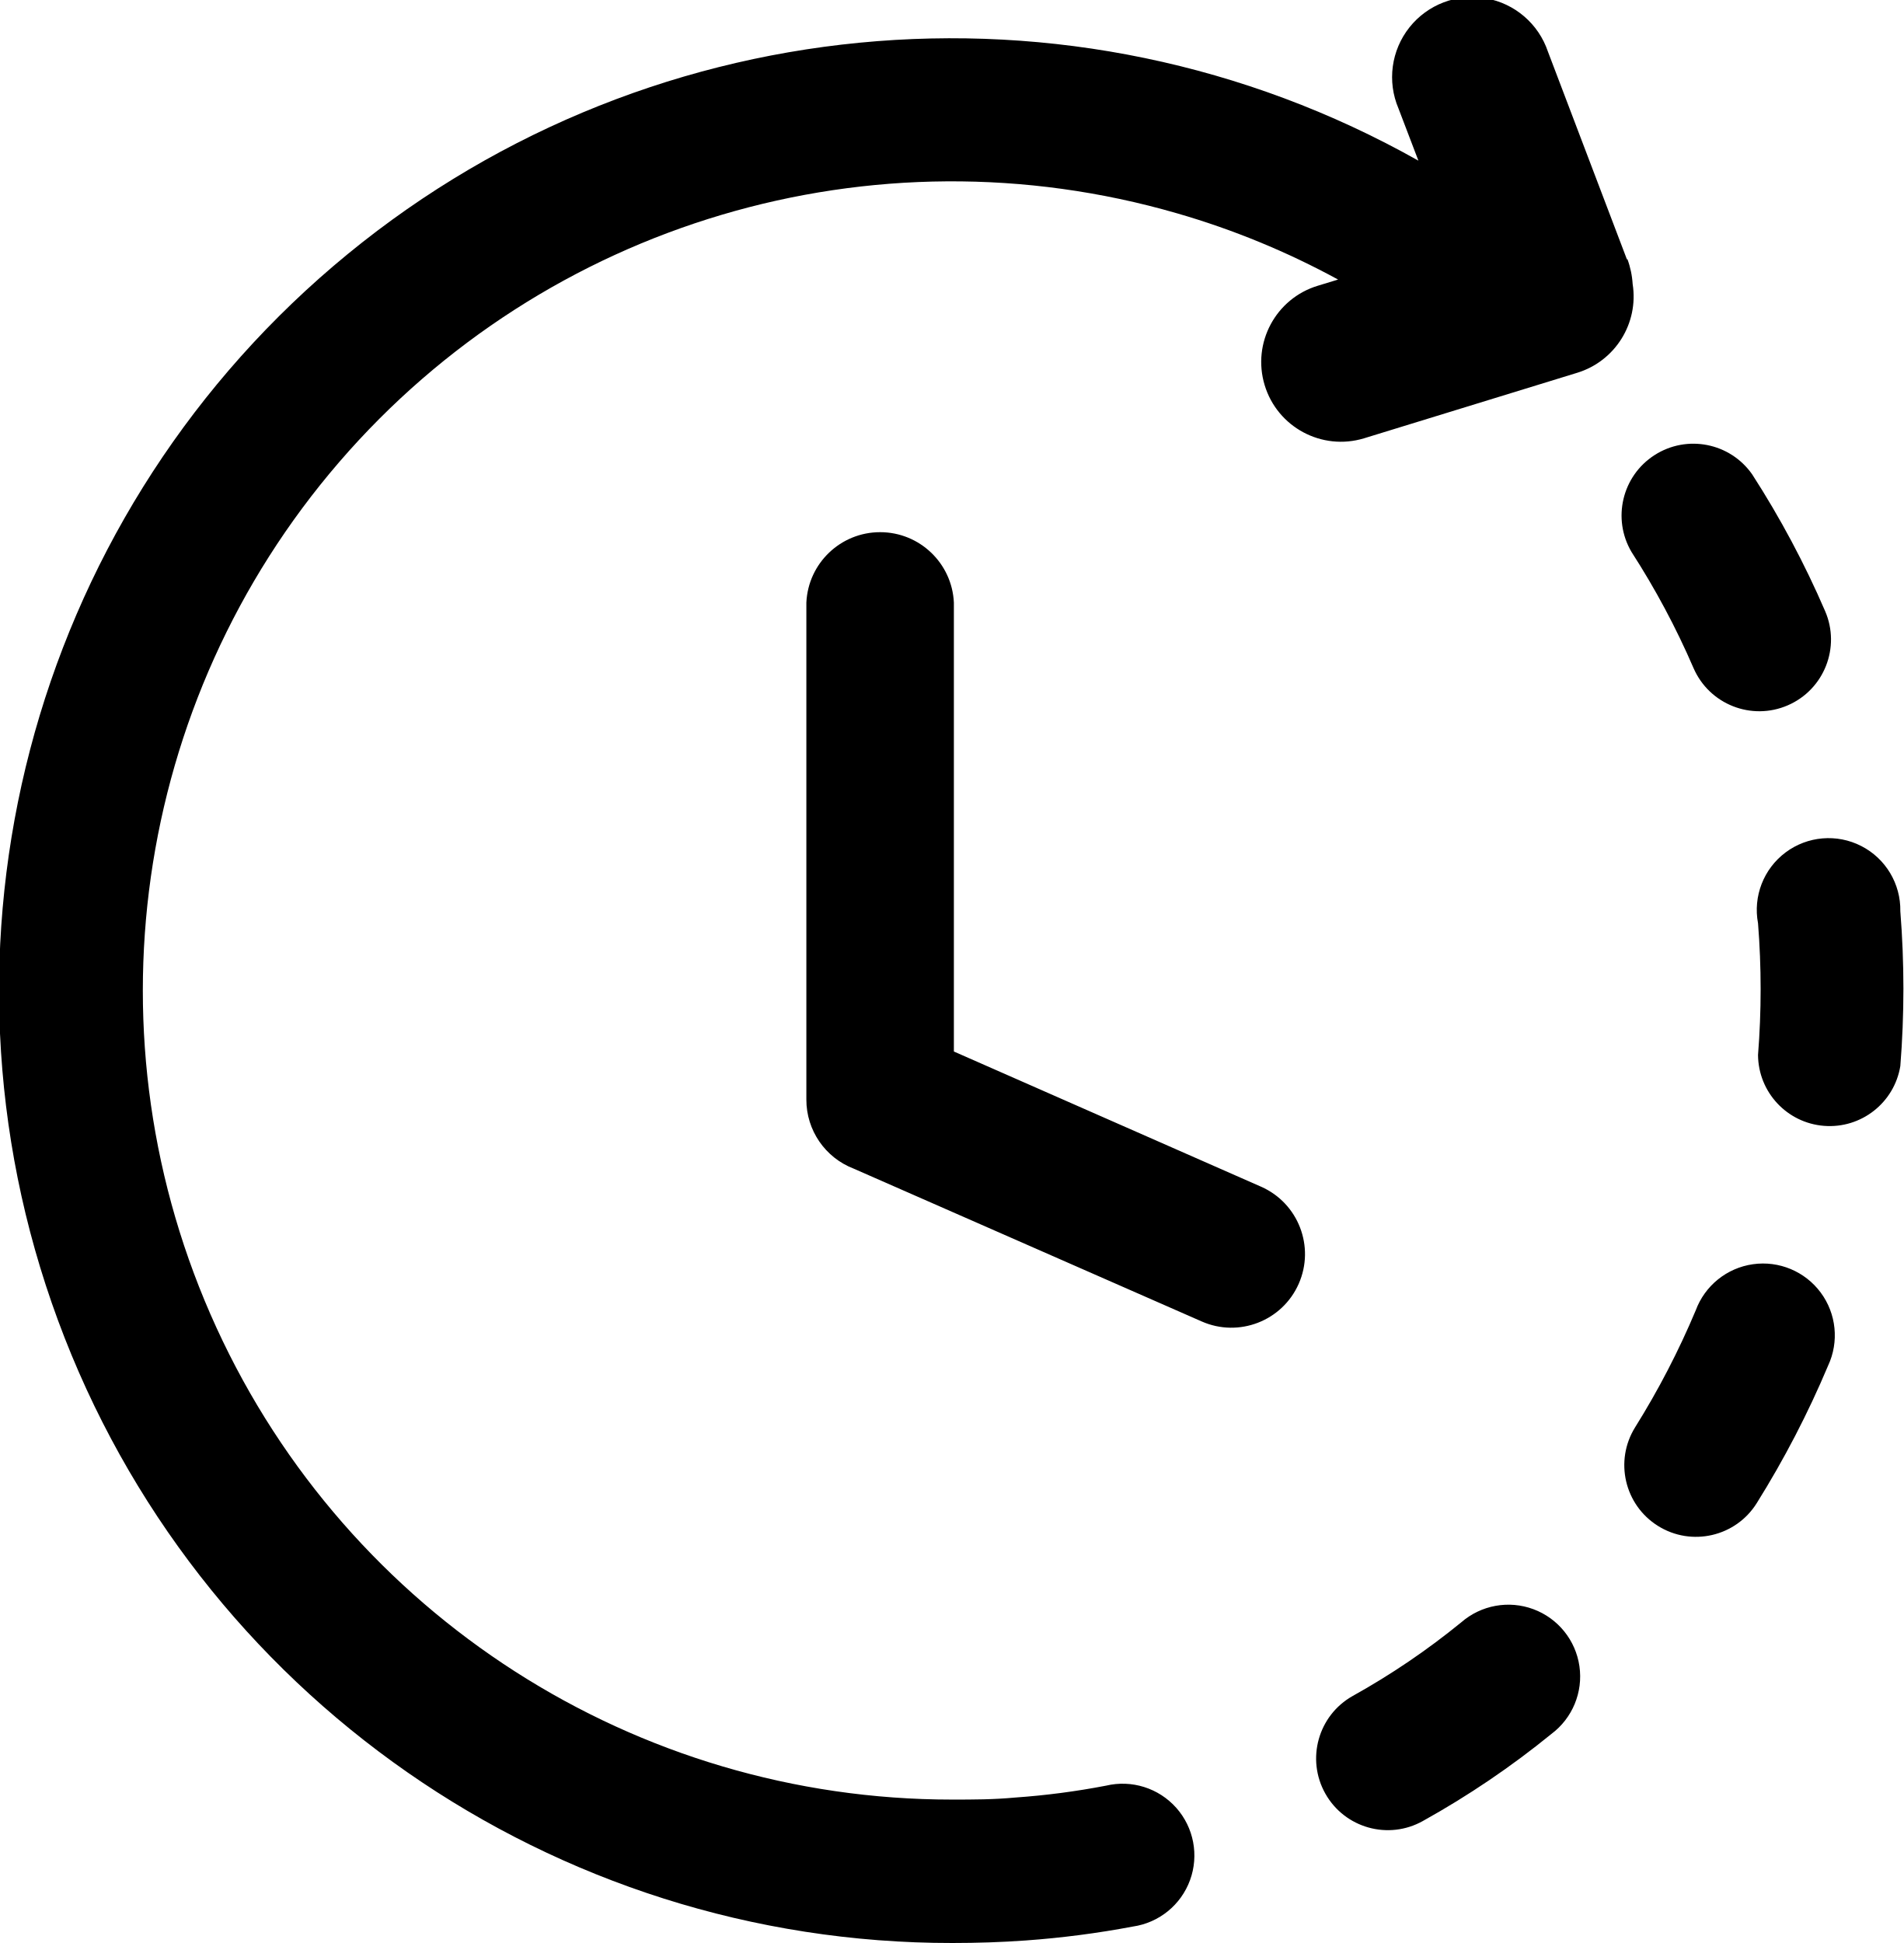
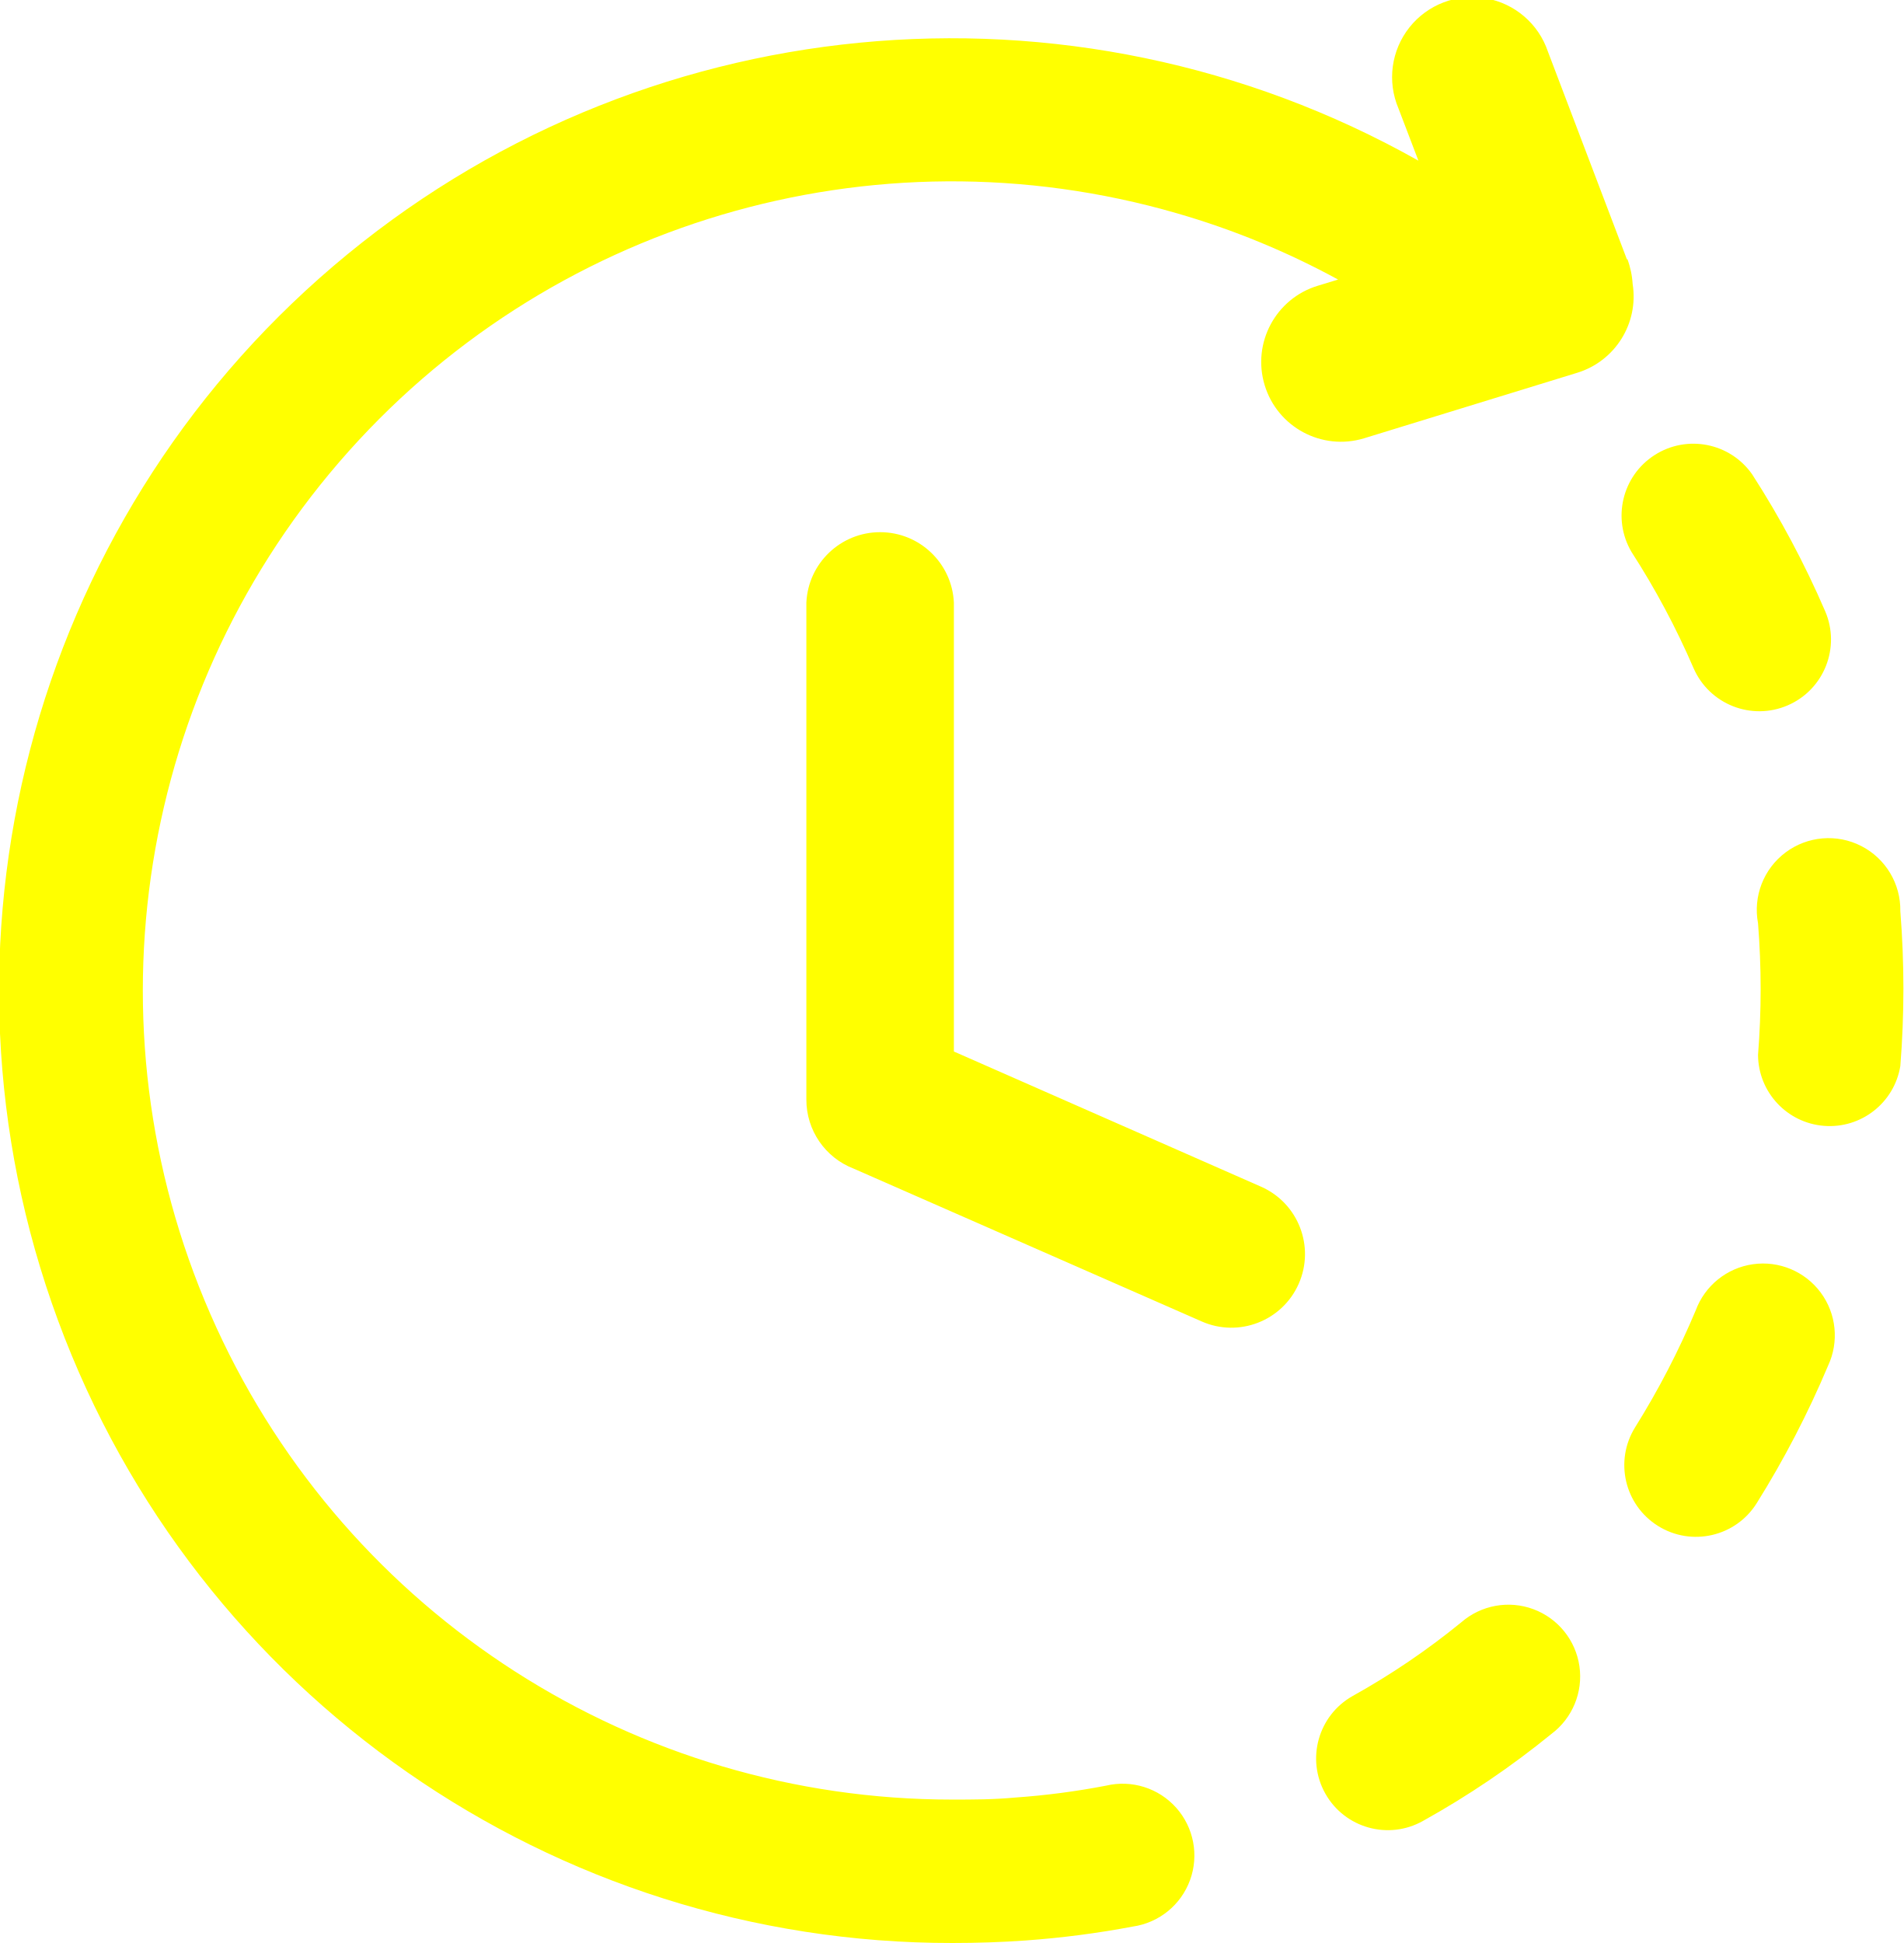
<svg xmlns="http://www.w3.org/2000/svg" id="Layer_1" data-name="Layer 1" viewBox="0 0 120.39 122.88">
-   <path d="M110.82,30a4.54,4.54,0,0,0-7.63,4.91,50.2,50.2,0,0,1,3.92,7.34,4.53,4.53,0,0,0,8.32-3.61A59.17,59.17,0,0,0,110.82,30Zm-7.89-13.61a5.51,5.51,0,0,1,.33,1.57,5.05,5.05,0,0,1-3.52,5.62L86.27,27.72a5,5,0,0,1-2.92-9.65l1.28-.39a50.55,50.55,0,0,0-10.19-4.19A51.17,51.17,0,1,0,60.22,113.81c1.36,0,2.6,0,4-.13a48,48,0,0,0,5.73-.75,4.54,4.54,0,1,1,1.7,8.91,59.3,59.3,0,0,1-6.78.88c-1.52.11-3.1.16-4.63.16A60.23,60.23,0,1,1,89.71,10.16l-1.26-3.3a5.06,5.06,0,1,1,9.45-3.6l5,13.15ZM51,38.11a4.67,4.67,0,0,1,9.33,0V66.5l19.43,8.55A4.65,4.65,0,1,1,76,83.57L54,73.91a4.67,4.67,0,0,1-3-4.37V38.11Zm34.55,69.15a4.53,4.53,0,0,0,4.45,7.9,55.69,55.69,0,0,0,8.12-5.5,4.54,4.54,0,1,0-5.7-7.06,46.89,46.89,0,0,1-6.87,4.66Zm17.87-17a4.53,4.53,0,1,0,7.69,4.8,61.14,61.14,0,0,0,4.51-8.69,4.54,4.54,0,1,0-8.37-3.5,51.73,51.73,0,0,1-3.83,7.39Zm7.77-23.54a4.53,4.53,0,0,0,9,.7,61.54,61.54,0,0,0,0-9.79,4.54,4.54,0,1,0-9,.76,52.65,52.65,0,0,1,0,8.33Z" />
+   <path fill="yellow" d="M110.82,30a4.54,4.54,0,0,0-7.63,4.91,50.2,50.2,0,0,1,3.92,7.34,4.53,4.53,0,0,0,8.32-3.61A59.17,59.17,0,0,0,110.82,30Zm-7.89-13.61a5.51,5.51,0,0,1,.33,1.57,5.05,5.05,0,0,1-3.52,5.62L86.27,27.72a5,5,0,0,1-2.92-9.65l1.28-.39a50.55,50.55,0,0,0-10.19-4.19A51.17,51.17,0,1,0,60.22,113.81c1.36,0,2.6,0,4-.13a48,48,0,0,0,5.73-.75,4.54,4.54,0,1,1,1.7,8.91,59.3,59.3,0,0,1-6.78.88c-1.52.11-3.1.16-4.63.16A60.23,60.23,0,1,1,89.71,10.16l-1.26-3.3a5.06,5.06,0,1,1,9.45-3.6l5,13.15ZM51,38.11a4.67,4.67,0,0,1,9.33,0V66.5l19.43,8.55A4.65,4.65,0,1,1,76,83.57L54,73.91a4.67,4.67,0,0,1-3-4.37V38.11Zm34.55,69.15a4.53,4.53,0,0,0,4.45,7.9,55.69,55.69,0,0,0,8.12-5.5,4.54,4.54,0,1,0-5.7-7.06,46.89,46.89,0,0,1-6.87,4.66Zm17.87-17a4.53,4.53,0,1,0,7.69,4.8,61.14,61.14,0,0,0,4.51-8.69,4.54,4.54,0,1,0-8.37-3.5,51.73,51.73,0,0,1-3.83,7.39Zm7.77-23.54a4.53,4.53,0,0,0,9,.7,61.54,61.54,0,0,0,0-9.79,4.54,4.54,0,1,0-9,.76,52.65,52.65,0,0,1,0,8.33Z" />
</svg>
